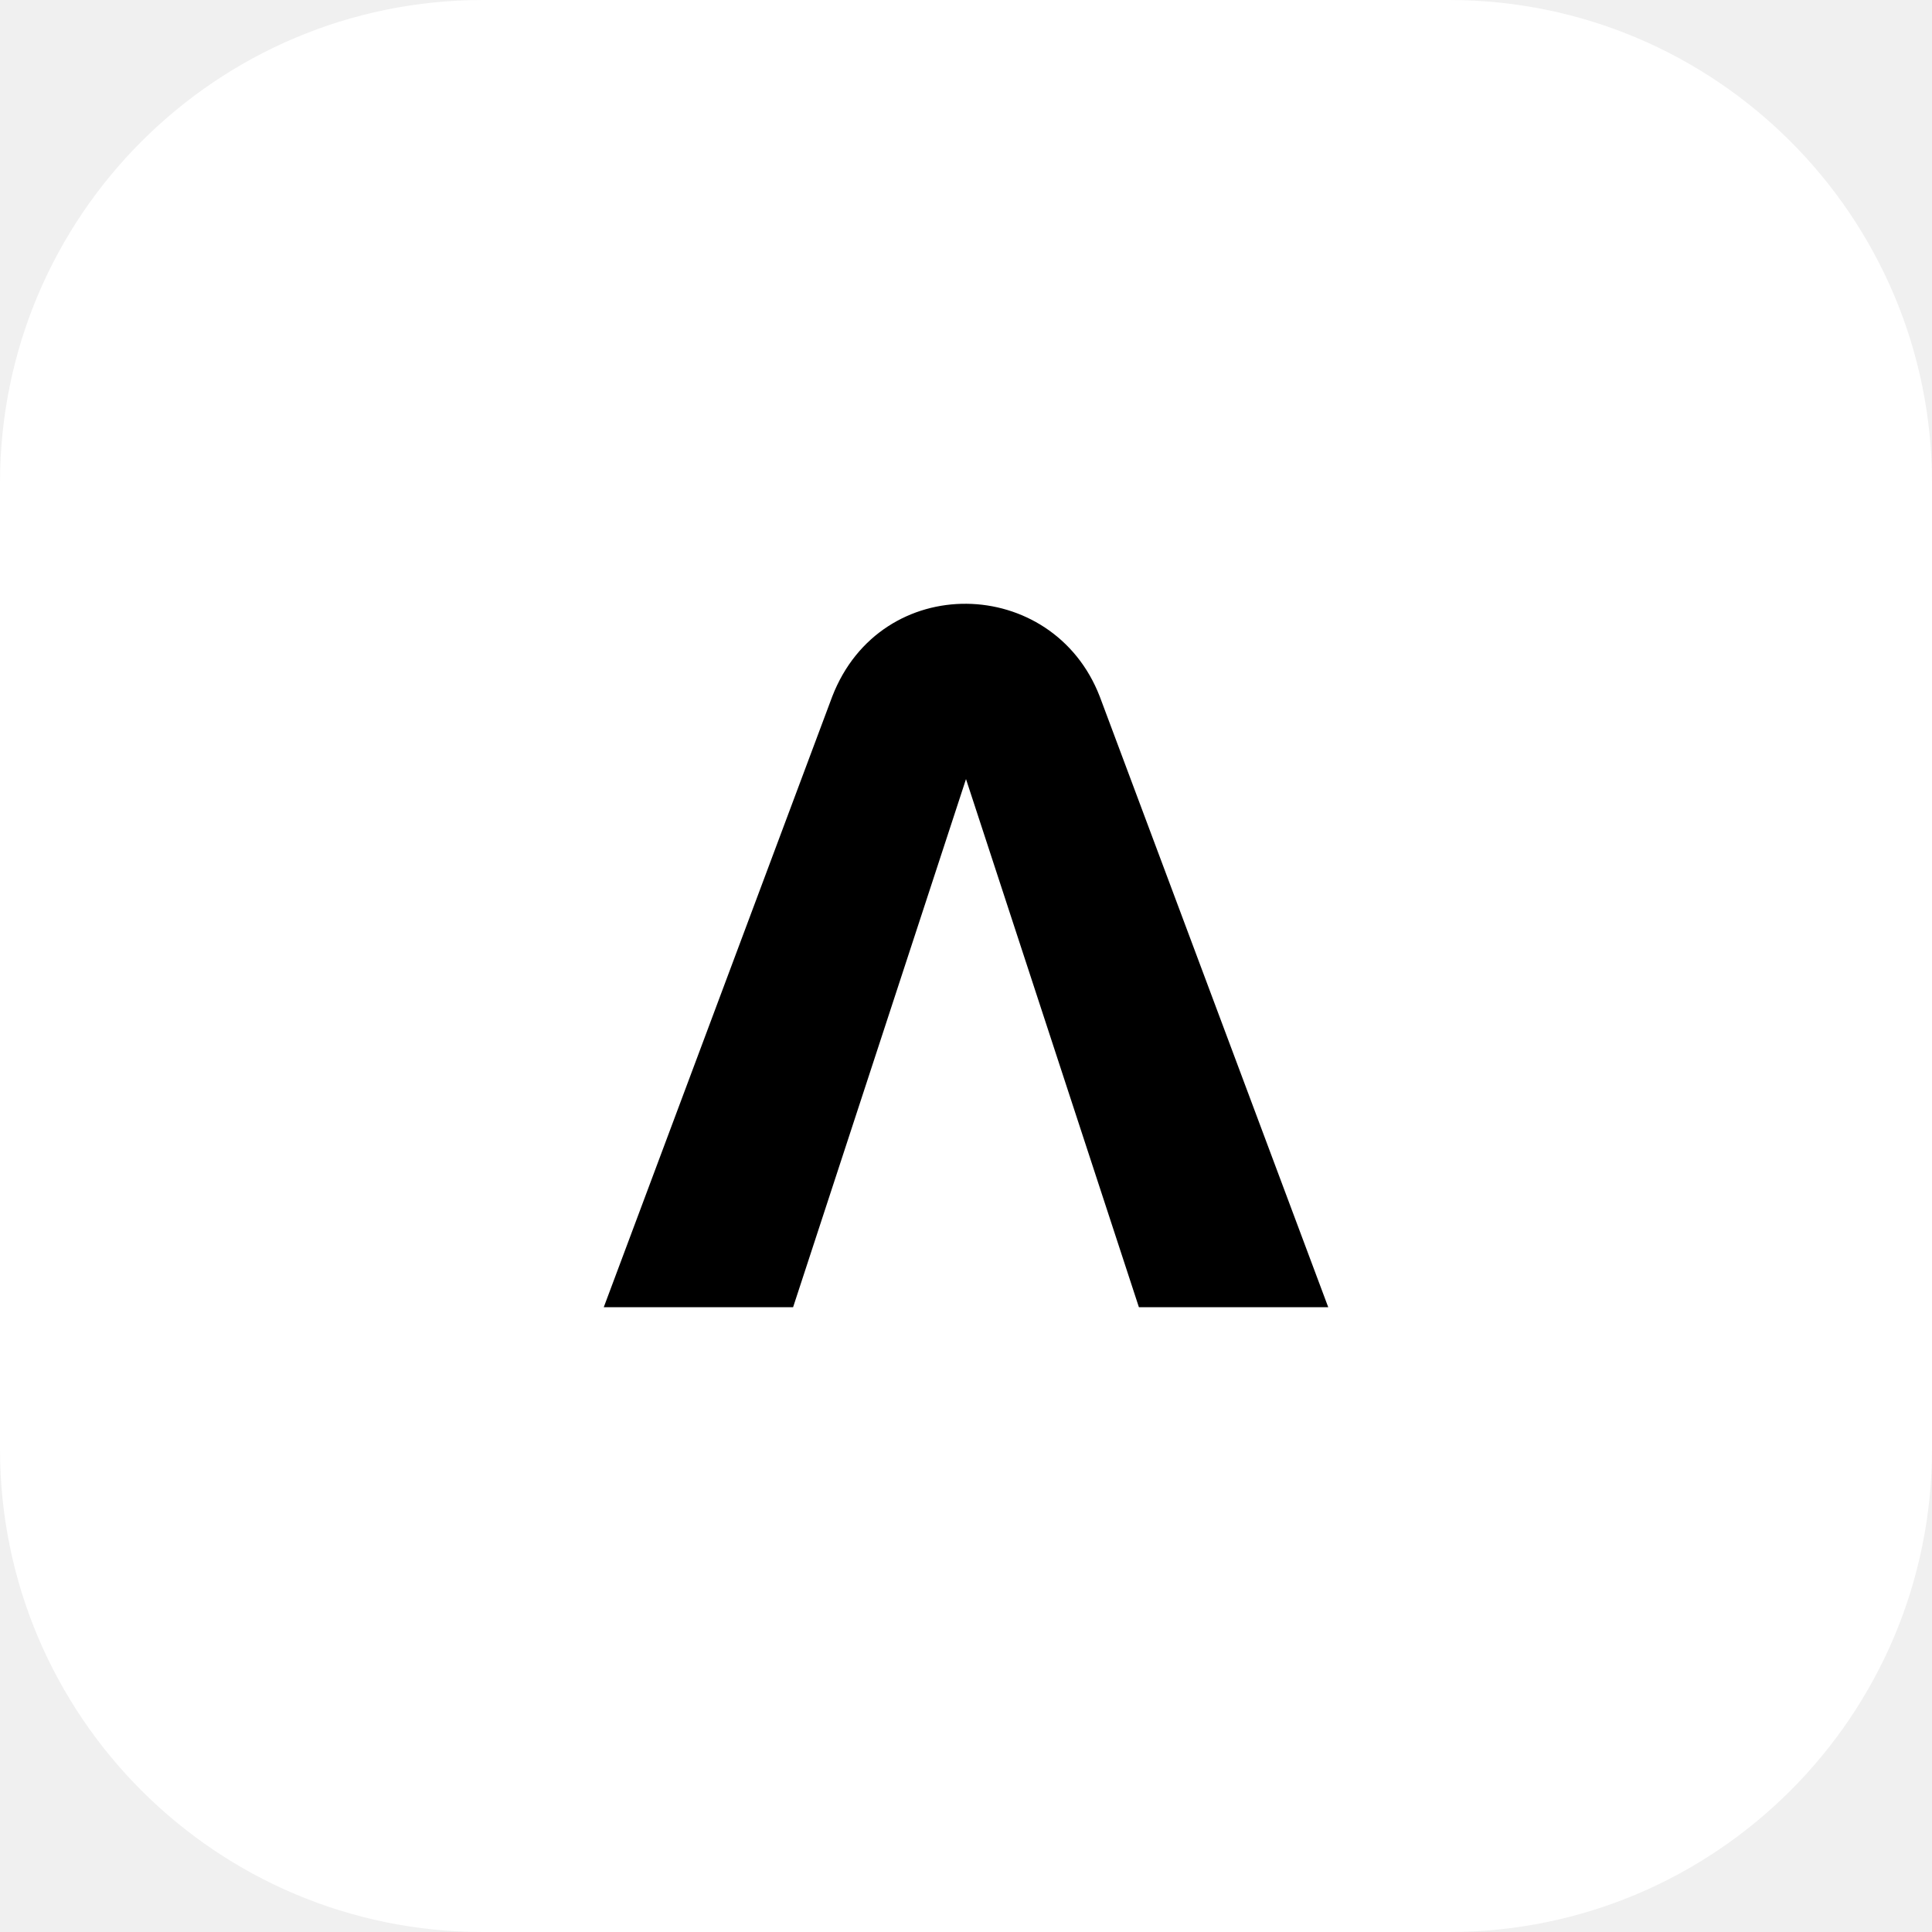
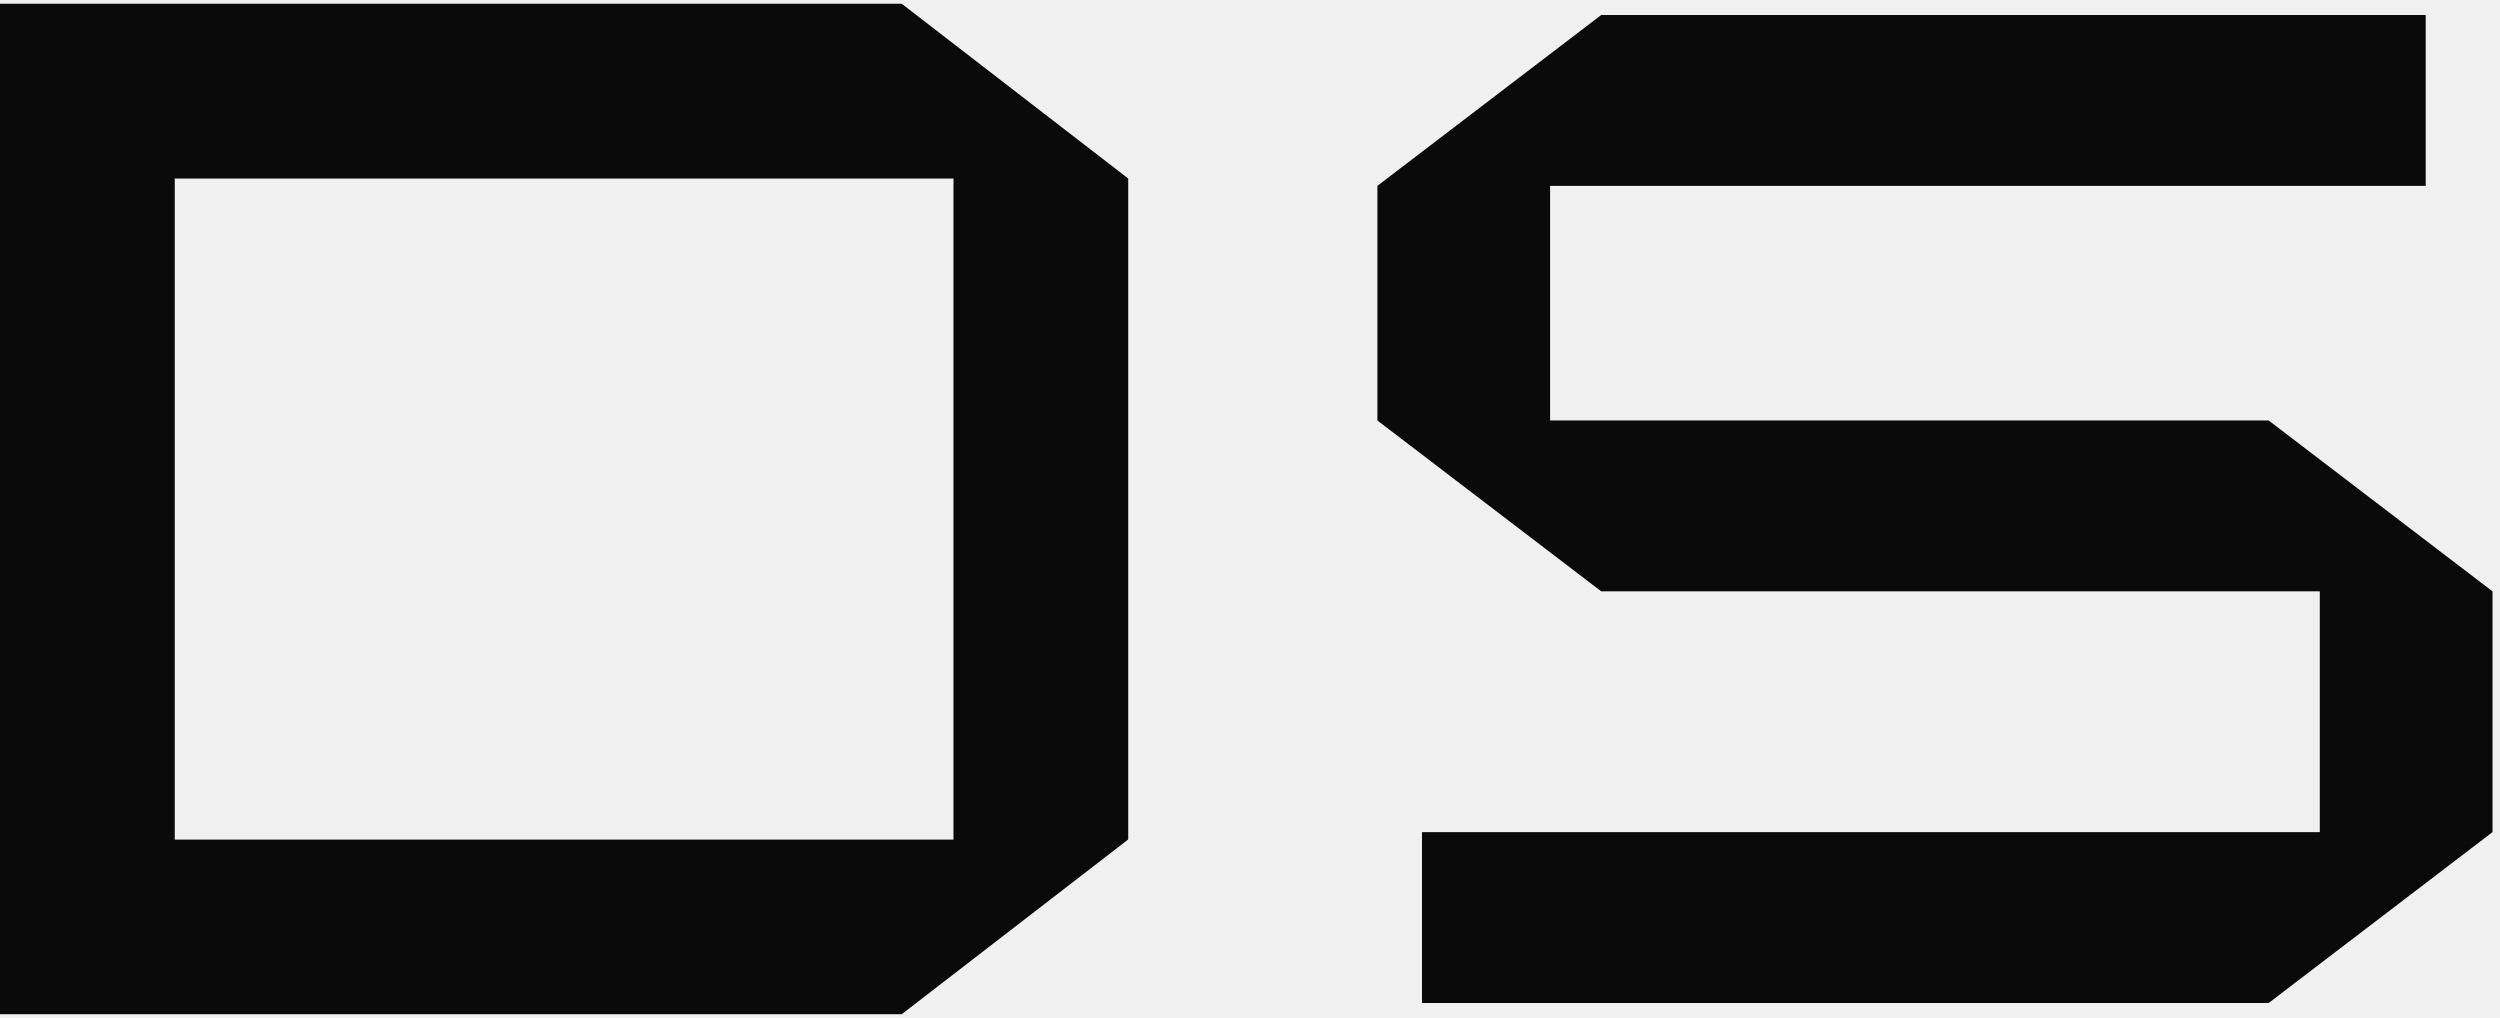
- <svg xmlns="http://www.w3.org/2000/svg" width="16" height="16" viewBox="0 0 16 16" fill="none">
-   <rect width="16" height="16" rx="4" fill="white" />
-   <path d="M6.892 5.769L5 10.826H6.568L8 6.452L9.432 10.826H11L9.108 5.769C8.719 4.762 7.295 4.726 6.892 5.769Z" fill="black" />
+ <svg xmlns="http://www.w3.org/2000/svg" width="167" height="68" viewBox="0 0 167 68" fill="none">
+   <path d="M60.234 0.25H0V67.75H60.234L75.365 56.075V11.925L60.234 0.25ZM11.673 11.925H63.692V56.087H11.673V11.925Z" fill="#0A0A0A" />
+   <path d="M162.038 12.415V1H106.964L92.01 12.415V28.088L106.964 39.503H154.962V55.585H94.988V67H151.546L166.5 55.585V39.503L151.546 28.088H103.547V12.415H162.038Z" fill="#0A0A0A" />
</svg>
